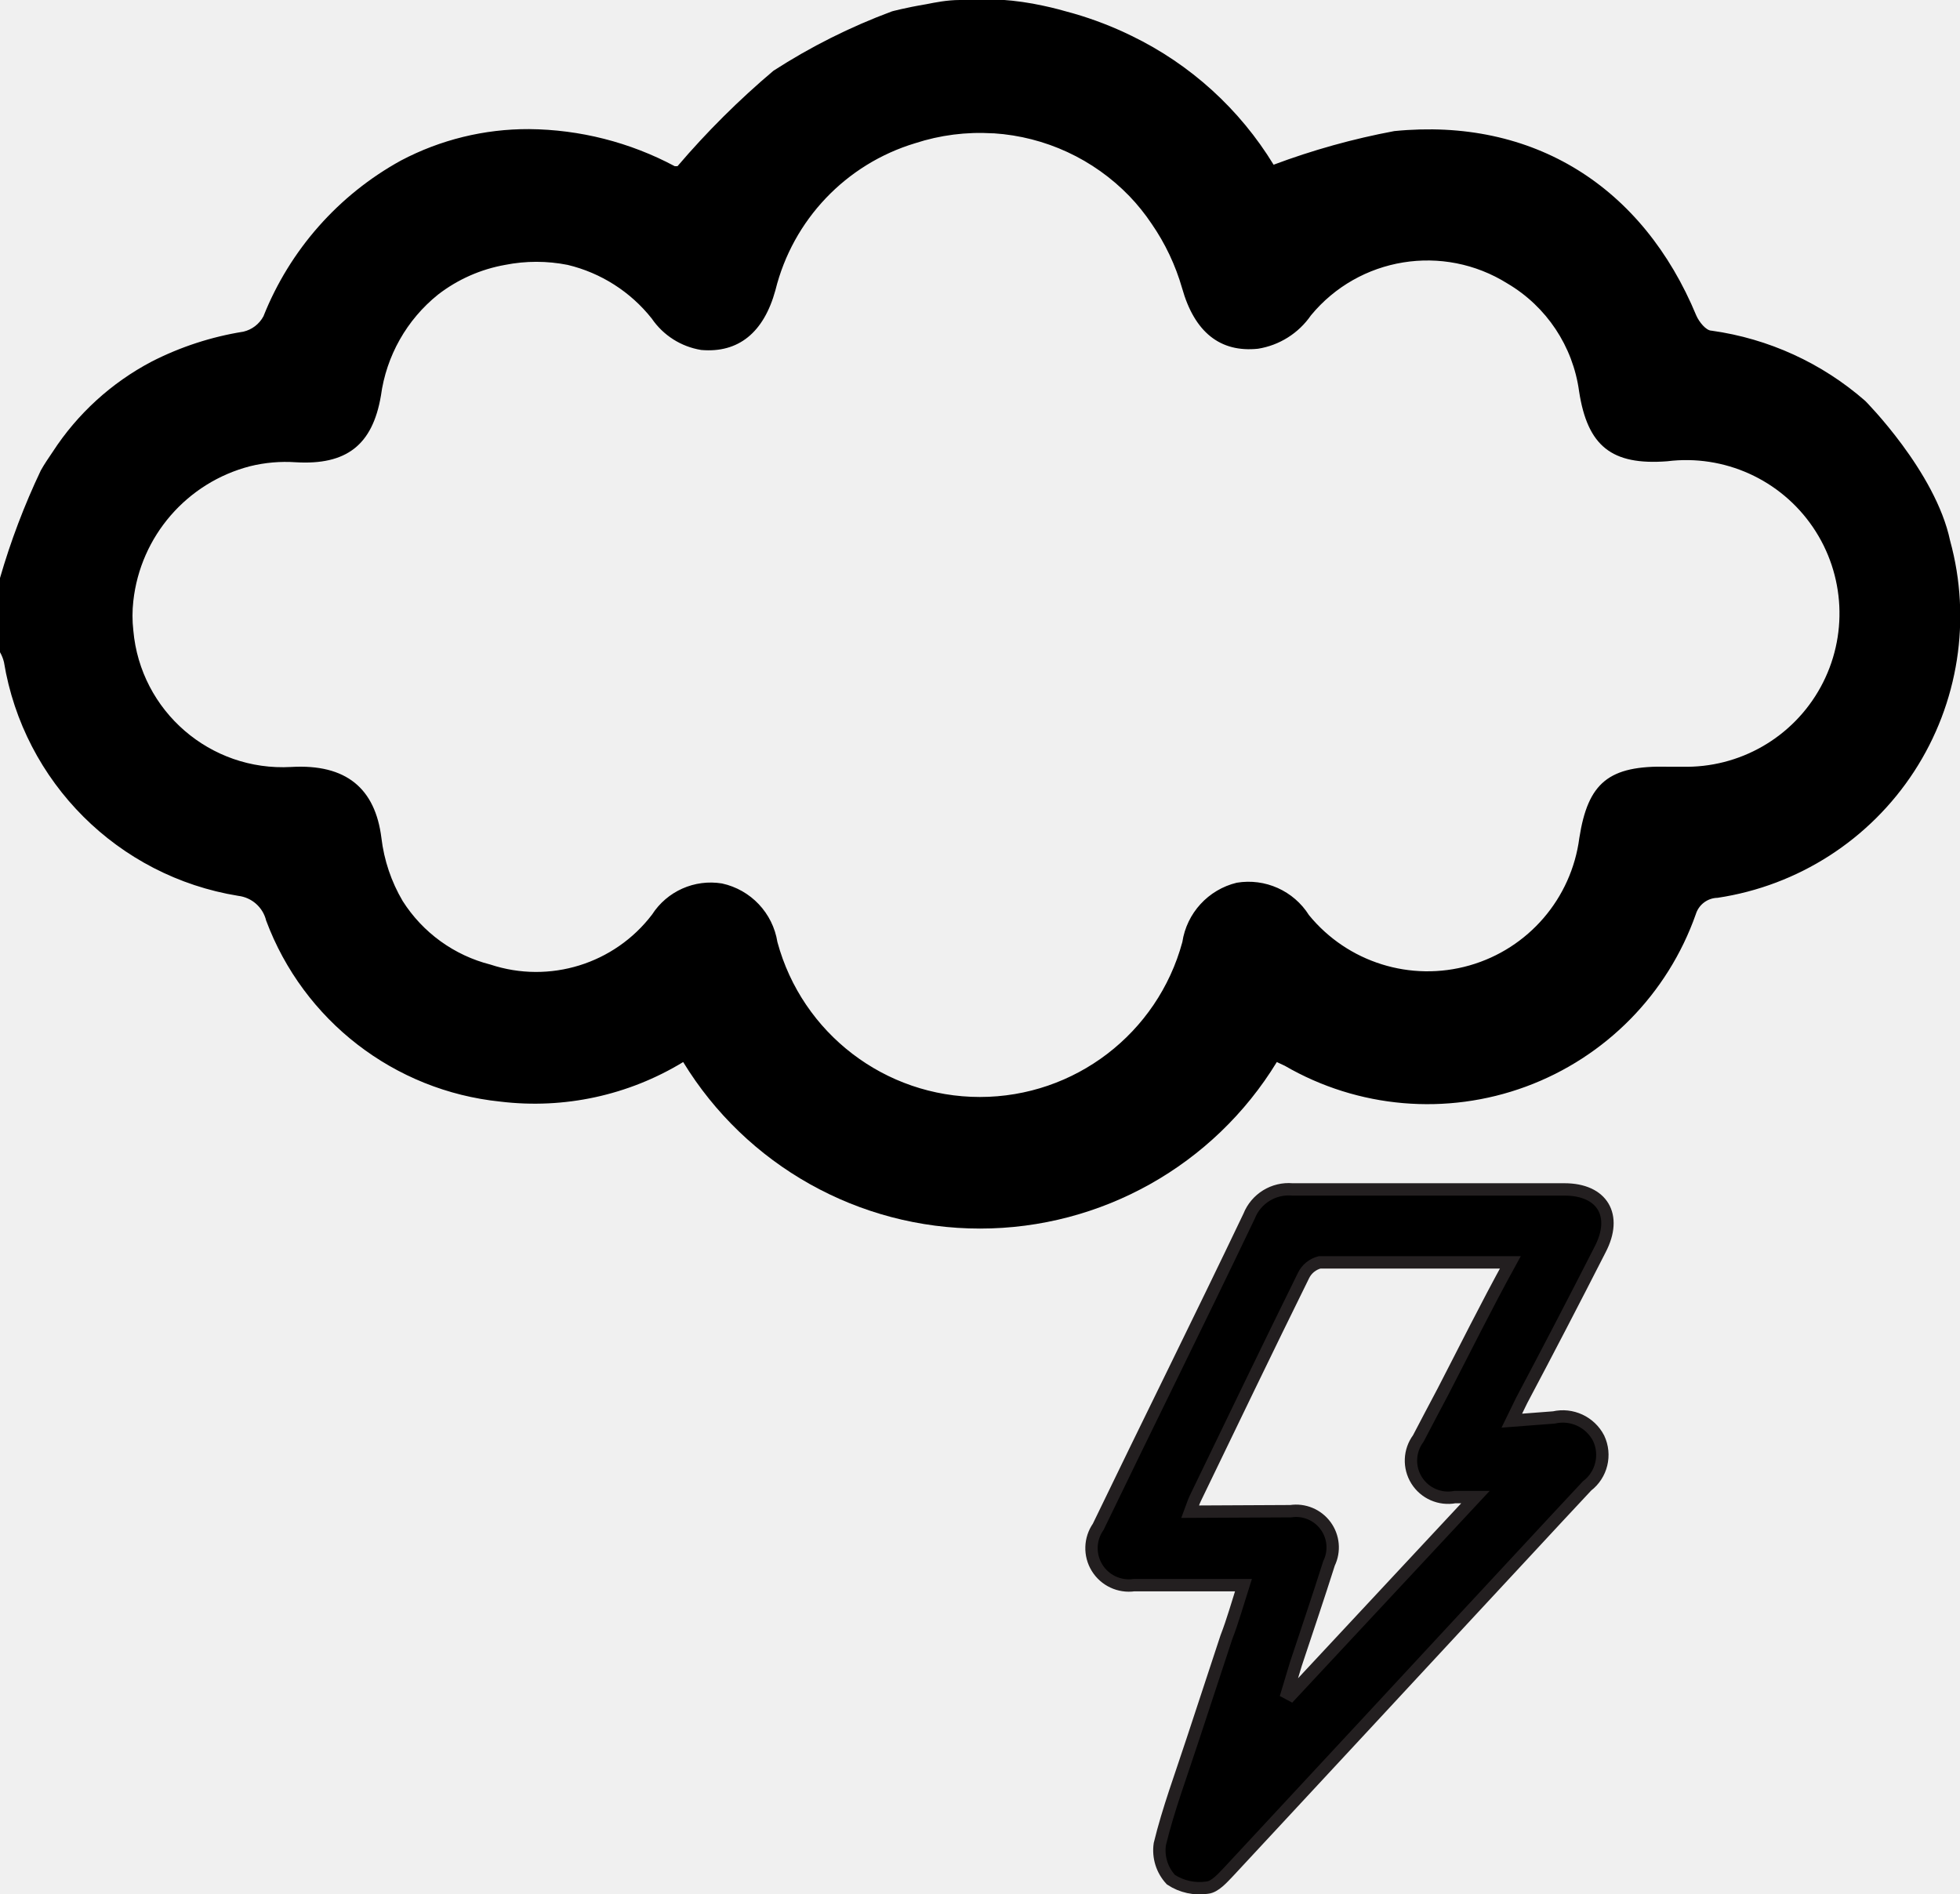
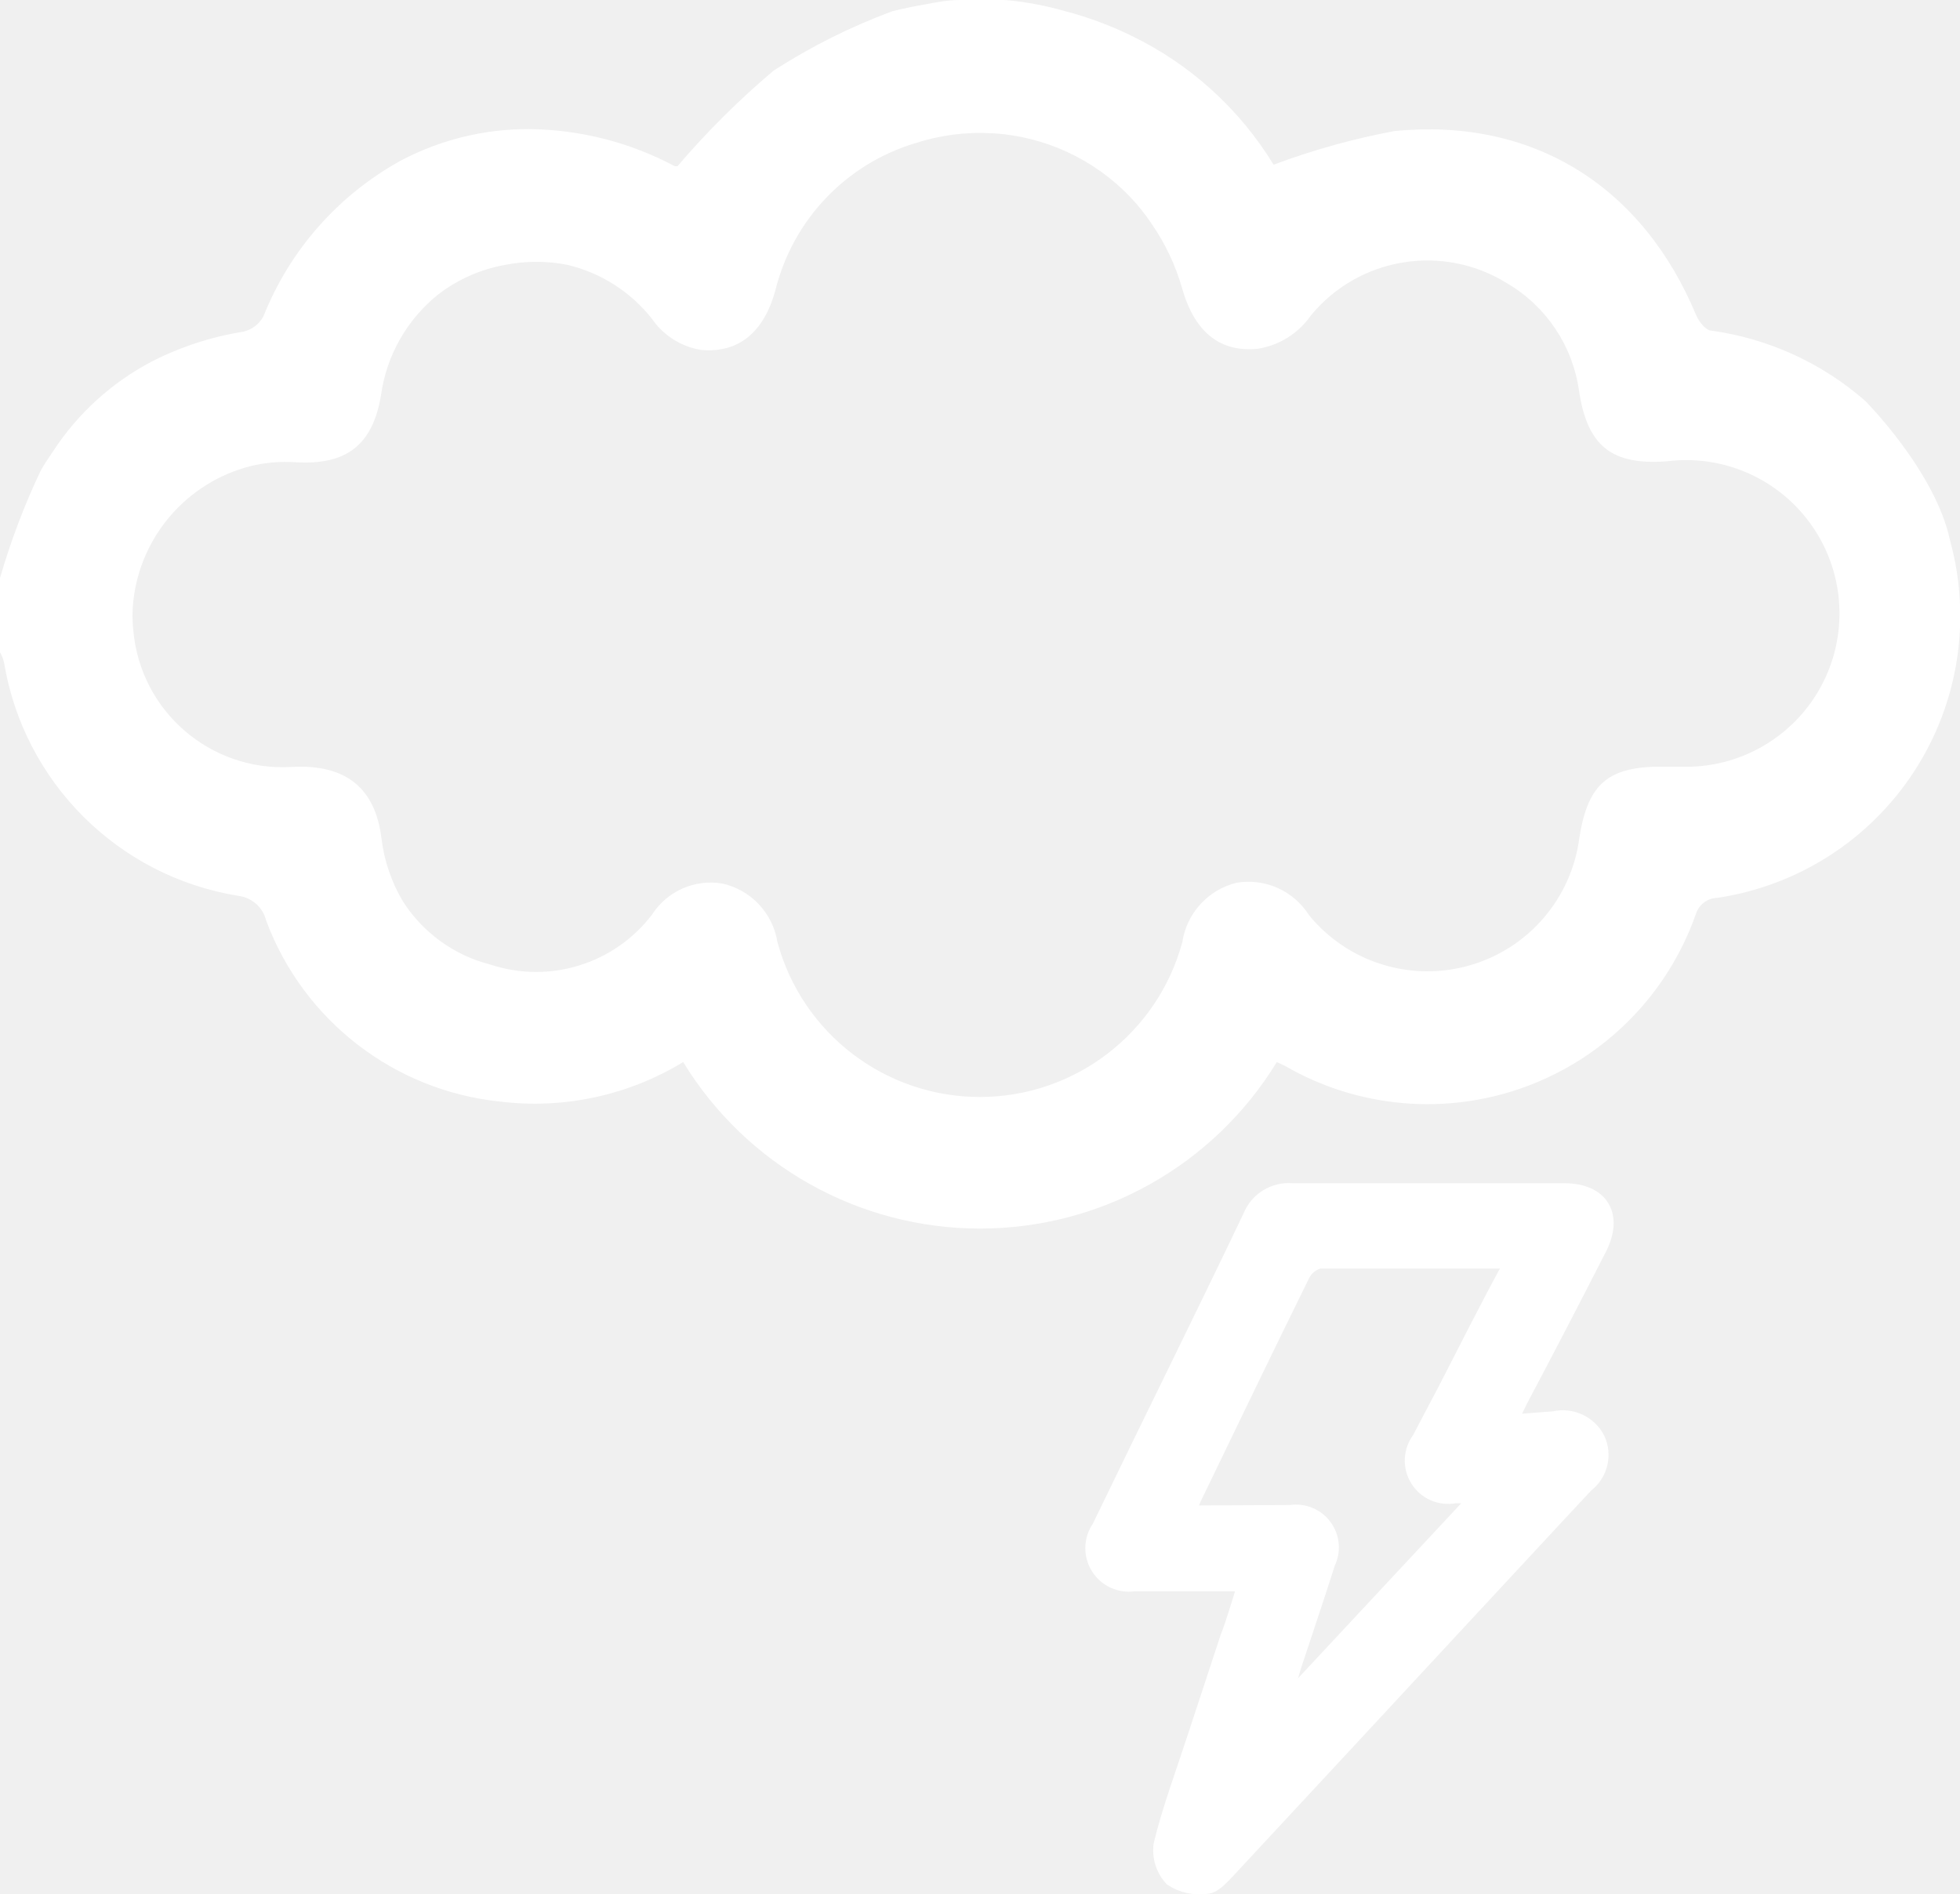
<svg xmlns="http://www.w3.org/2000/svg" viewBox="0 0 79.24 76.57">
-   <defs>
-     <style>.cls-1{stroke:#231f20;stroke-miterlimit:10;stroke-width:0.5px;}</style>
+   <defs fill="#ffffff">
+     <style>.cls-1{stroke:#ffffff;stroke-miterlimit:10;stroke-width:0.5px;}</style>
  </defs>
  <g id="Layer_2" data-name="Layer 2">
    <g id="Layer_1-2" data-name="Layer 1">
-       <path d="M78.84,21.86c-.59-2.8-3.43-5.65-3.43-5.65a11.94,11.94,0,0,0-6.21-2.84c-.23,0-.51-.36-.62-.61C66.42,7.55,62,4.74,56.37,5.3a29.26,29.26,0,0,0-4.88,1.36,13.73,13.73,0,0,0-5.74-5.21,14.43,14.43,0,0,0-2.33-.9C43,.43,42.6.32,42.17.23A11.5,11.5,0,0,0,38.8,0c-.5,0-1,.1-1.35.17-.84.14-1.39.29-1.39.29a24.66,24.66,0,0,0-4.79,2.4,33.62,33.62,0,0,0-3.88,3.86l-.11,0a12.75,12.75,0,0,0-5.89-1.5,11,11,0,0,0-5.18,1.27,12.43,12.43,0,0,0-5.56,6.3,1.24,1.24,0,0,1-.81.62,12.44,12.44,0,0,0-3.71,1.21,10.71,10.71,0,0,0-4,3.65c-.16.24-.33.48-.48.75A28.75,28.75,0,0,0,0,23.37v3a1.52,1.52,0,0,1,.16.4,11.46,11.46,0,0,0,9.47,9.45,1.32,1.32,0,0,1,1.13,1,11.34,11.34,0,0,0,9.47,7.32,11.54,11.54,0,0,0,7.39-1.6,14.06,14.06,0,0,0,24,0l.32.15a11.5,11.5,0,0,0,16.62-6.13.94.94,0,0,1,.88-.66A11.52,11.52,0,0,0,78.84,21.86ZM68,31h-.57c-2.4-.06-3.23.65-3.58,2.88A6.19,6.19,0,0,1,52.92,37,2.89,2.89,0,0,0,50,35.69a2.92,2.92,0,0,0-2.2,2.4,8.48,8.48,0,0,1-16.37,0,2.89,2.89,0,0,0-2.24-2.37,2.82,2.82,0,0,0-2.83,1.26A5.89,5.89,0,0,1,19.83,39a5.93,5.93,0,0,1-3.55-2.57,6.52,6.52,0,0,1-.86-2.55c-.25-2-1.42-3-3.65-2.87h0a6.06,6.06,0,0,1-6.38-5.52,5.27,5.27,0,0,1,0-1.19,6.35,6.35,0,0,1,4.72-5.45,6,6,0,0,1,1.85-.16C14,18.81,15.06,18,15.4,16a6.33,6.33,0,0,1,2.31-4.09,6.21,6.21,0,0,1,2.71-1.2,6.5,6.5,0,0,1,2.53,0,6.17,6.17,0,0,1,3.4,2.17,3,3,0,0,0,2,1.27c1.5.13,2.53-.7,3-2.42A8.28,8.28,0,0,1,37,5.79a8.46,8.46,0,0,1,3.13-.4h.05a8.39,8.39,0,0,1,5.48,2.54,8.17,8.17,0,0,1,.9,1.12,8.9,8.9,0,0,1,1.23,2.6c.5,1.78,1.54,2.61,3.07,2.45A3.22,3.22,0,0,0,53,12.75a6.1,6.1,0,0,1,7.94-1.29,6,6,0,0,1,2.9,4.36c.34,2.22,1.32,3,3.56,2.83A6.2,6.2,0,1,1,68,31Z" />
-       <path class="cls-1" d="M49.68,75.67c2.34-2.51,9.59-10.33,9.59-10.33h0c1.67-1.79,3.27-3.53,4.89-5.26a1.58,1.58,0,0,0,.47-1.93,1.63,1.63,0,0,0-1.81-.84l-1.7.13.4-.82q1.59-3,3.17-6.1c.72-1.38.09-2.43-1.44-2.43-3.66,0-7.31,0-11,0a1.72,1.72,0,0,0-1.75,1.08c-2,4.19-4.08,8.37-6.1,12.56a1.51,1.51,0,0,0,1.45,2.36c1.45,0,2.91,0,4.42,0-.24.75-.43,1.44-.69,2.11l-1.35,4.1c-.49,1.5-1,2.86-1.34,4.26A1.74,1.74,0,0,0,47.34,76a2.11,2.11,0,0,0,1.47.32C49.12,76.29,49.43,75.93,49.68,75.67ZM48.12,61.12c.08-.21.13-.39.21-.55,1.45-3,2.89-6,4.37-9a1,1,0,0,1,.65-.53c2.52,0,5,0,7.71,0-1,1.82-1.84,3.52-2.72,5.22-.33.63-.67,1.26-1,1.9a1.5,1.5,0,0,0,1.48,2.37h.83l-7.46,8-.15-.08c.12-.39.23-.79.35-1.17.45-1.36.91-2.71,1.34-4.07a1.48,1.48,0,0,0-1.55-2.11Z" />
+       <path d="M78.84,21.86c-.59-2.8-3.43-5.65-3.43-5.65a11.94,11.94,0,0,0-6.21-2.84c-.23,0-.51-.36-.62-.61C66.42,7.55,62,4.74,56.37,5.3a29.26,29.26,0,0,0-4.88,1.36,13.73,13.73,0,0,0-5.74-5.21,14.43,14.43,0,0,0-2.33-.9C43,.43,42.6.32,42.17.23A11.5,11.5,0,0,0,38.8,0c-.5,0-1,.1-1.35.17-.84.14-1.39.29-1.39.29a24.66,24.66,0,0,0-4.79,2.4,33.62,33.62,0,0,0-3.88,3.86l-.11,0a12.75,12.75,0,0,0-5.89-1.5,11,11,0,0,0-5.18,1.27,12.43,12.43,0,0,0-5.56,6.3,1.24,1.24,0,0,1-.81.62,12.44,12.44,0,0,0-3.71,1.21,10.71,10.71,0,0,0-4,3.65c-.16.24-.33.48-.48.75A28.75,28.75,0,0,0,0,23.37v3a1.52,1.52,0,0,1,.16.4,11.46,11.46,0,0,0,9.47,9.45,1.32,1.32,0,0,1,1.13,1,11.34,11.34,0,0,0,9.47,7.32,11.54,11.54,0,0,0,7.39-1.6,14.06,14.06,0,0,0,24,0l.32.15a11.5,11.5,0,0,0,16.62-6.13.94.94,0,0,1,.88-.66A11.52,11.52,0,0,0,78.84,21.86ZM68,31h-.57c-2.4-.06-3.23.65-3.58,2.88A6.19,6.19,0,0,1,52.92,37,2.89,2.89,0,0,0,50,35.69a2.92,2.92,0,0,0-2.2,2.4,8.48,8.48,0,0,1-16.37,0,2.89,2.89,0,0,0-2.24-2.37,2.82,2.82,0,0,0-2.83,1.26A5.89,5.89,0,0,1,19.83,39a5.93,5.93,0,0,1-3.55-2.57,6.52,6.52,0,0,1-.86-2.55c-.25-2-1.42-3-3.65-2.87h0a6.06,6.06,0,0,1-6.38-5.52,5.27,5.27,0,0,1,0-1.19,6.35,6.35,0,0,1,4.72-5.45,6,6,0,0,1,1.85-.16C14,18.81,15.06,18,15.4,16a6.33,6.33,0,0,1,2.31-4.09,6.21,6.21,0,0,1,2.71-1.2,6.5,6.5,0,0,1,2.53,0,6.17,6.17,0,0,1,3.4,2.17,3,3,0,0,0,2,1.27c1.5.13,2.53-.7,3-2.42A8.28,8.28,0,0,1,37,5.79a8.46,8.46,0,0,1,3.13-.4h.05a8.39,8.39,0,0,1,5.48,2.54,8.17,8.17,0,0,1,.9,1.12,8.9,8.9,0,0,1,1.23,2.6c.5,1.78,1.54,2.61,3.07,2.45A3.22,3.22,0,0,0,53,12.75a6.1,6.1,0,0,1,7.94-1.29,6,6,0,0,1,2.9,4.36c.34,2.22,1.32,3,3.56,2.83A6.2,6.2,0,1,1,68,31Z" fill="#ffffff" />
+       <path class="cls-1" d="M49.68,75.67c2.34-2.51,9.59-10.33,9.59-10.33h0c1.67-1.79,3.27-3.53,4.89-5.26a1.58,1.58,0,0,0,.47-1.93,1.63,1.63,0,0,0-1.81-.84l-1.7.13.4-.82q1.59-3,3.17-6.1c.72-1.38.09-2.43-1.44-2.43-3.66,0-7.31,0-11,0a1.72,1.72,0,0,0-1.75,1.08c-2,4.19-4.08,8.37-6.1,12.56a1.51,1.51,0,0,0,1.45,2.36c1.45,0,2.91,0,4.42,0-.24.75-.43,1.44-.69,2.11l-1.35,4.1c-.49,1.5-1,2.86-1.34,4.26A1.74,1.74,0,0,0,47.34,76a2.11,2.11,0,0,0,1.47.32C49.12,76.29,49.43,75.93,49.68,75.67ZM48.12,61.12c.08-.21.13-.39.21-.55,1.45-3,2.89-6,4.37-9a1,1,0,0,1,.65-.53c2.52,0,5,0,7.71,0-1,1.82-1.84,3.52-2.72,5.22-.33.63-.67,1.26-1,1.9a1.5,1.5,0,0,0,1.48,2.37h.83l-7.46,8-.15-.08c.12-.39.23-.79.35-1.17.45-1.36.91-2.71,1.34-4.07a1.48,1.48,0,0,0-1.55-2.11Z" fill="#ffffff" />
    </g>
  </g>
</svg>
